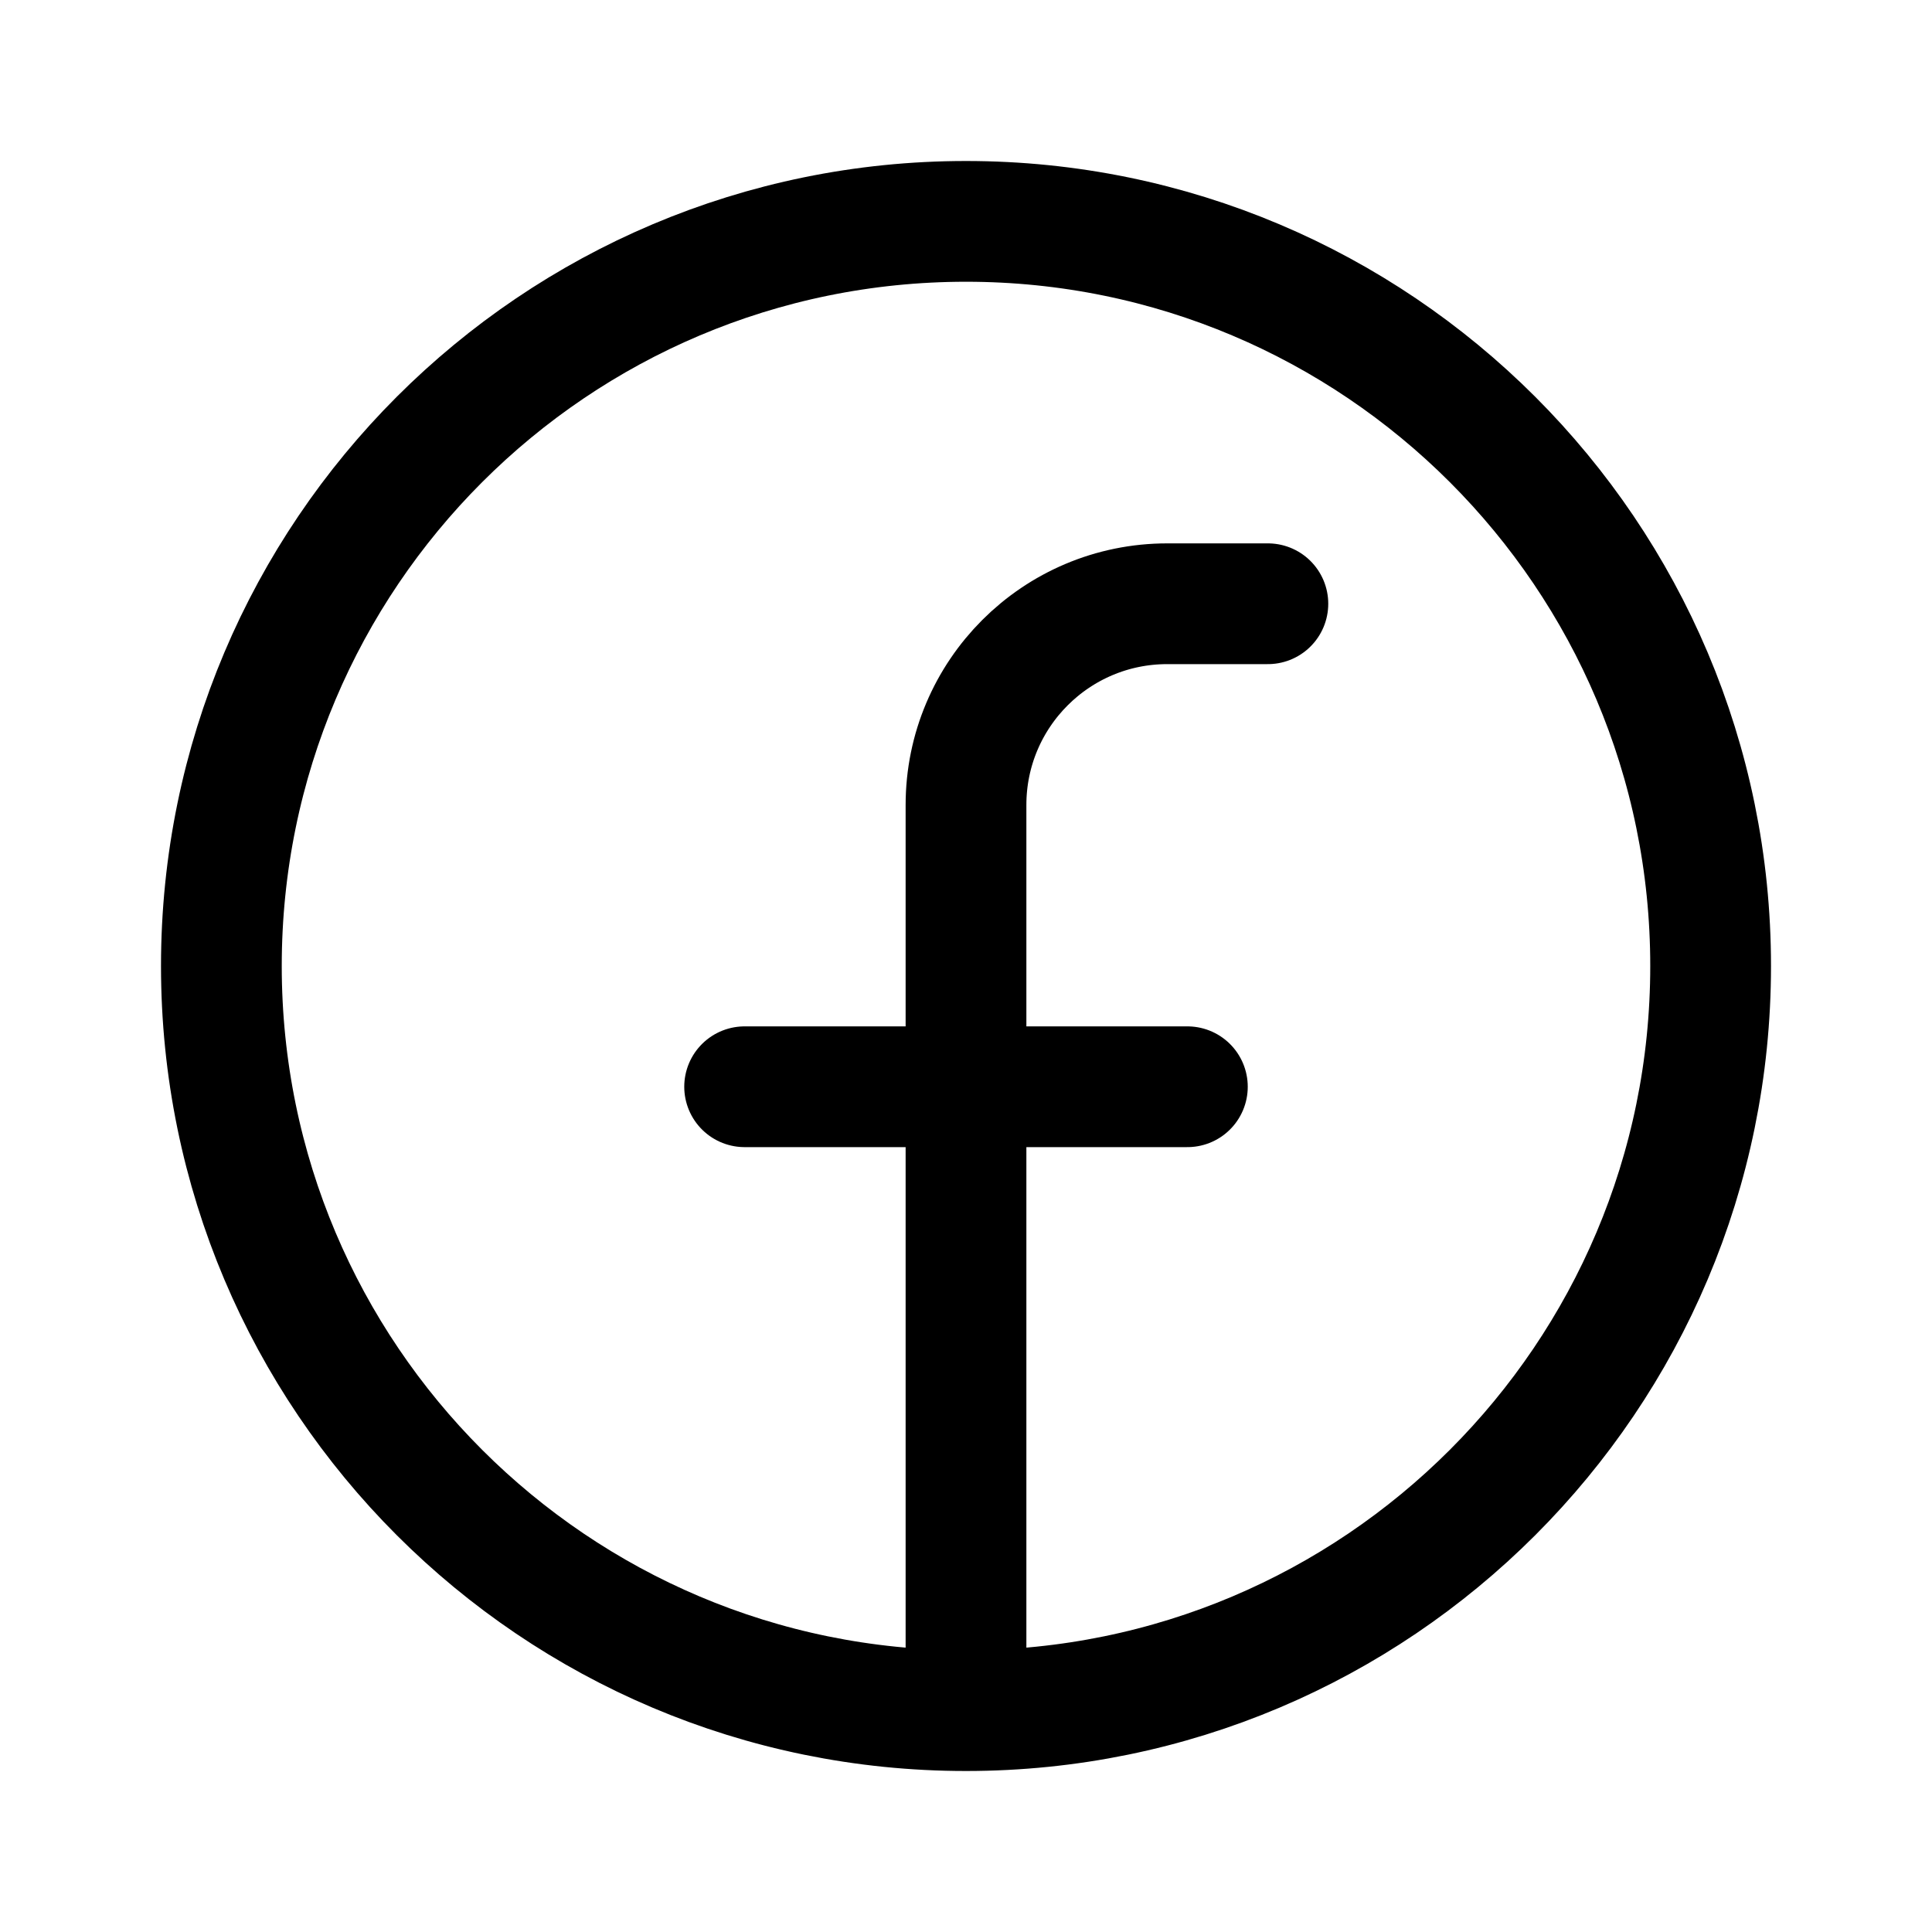
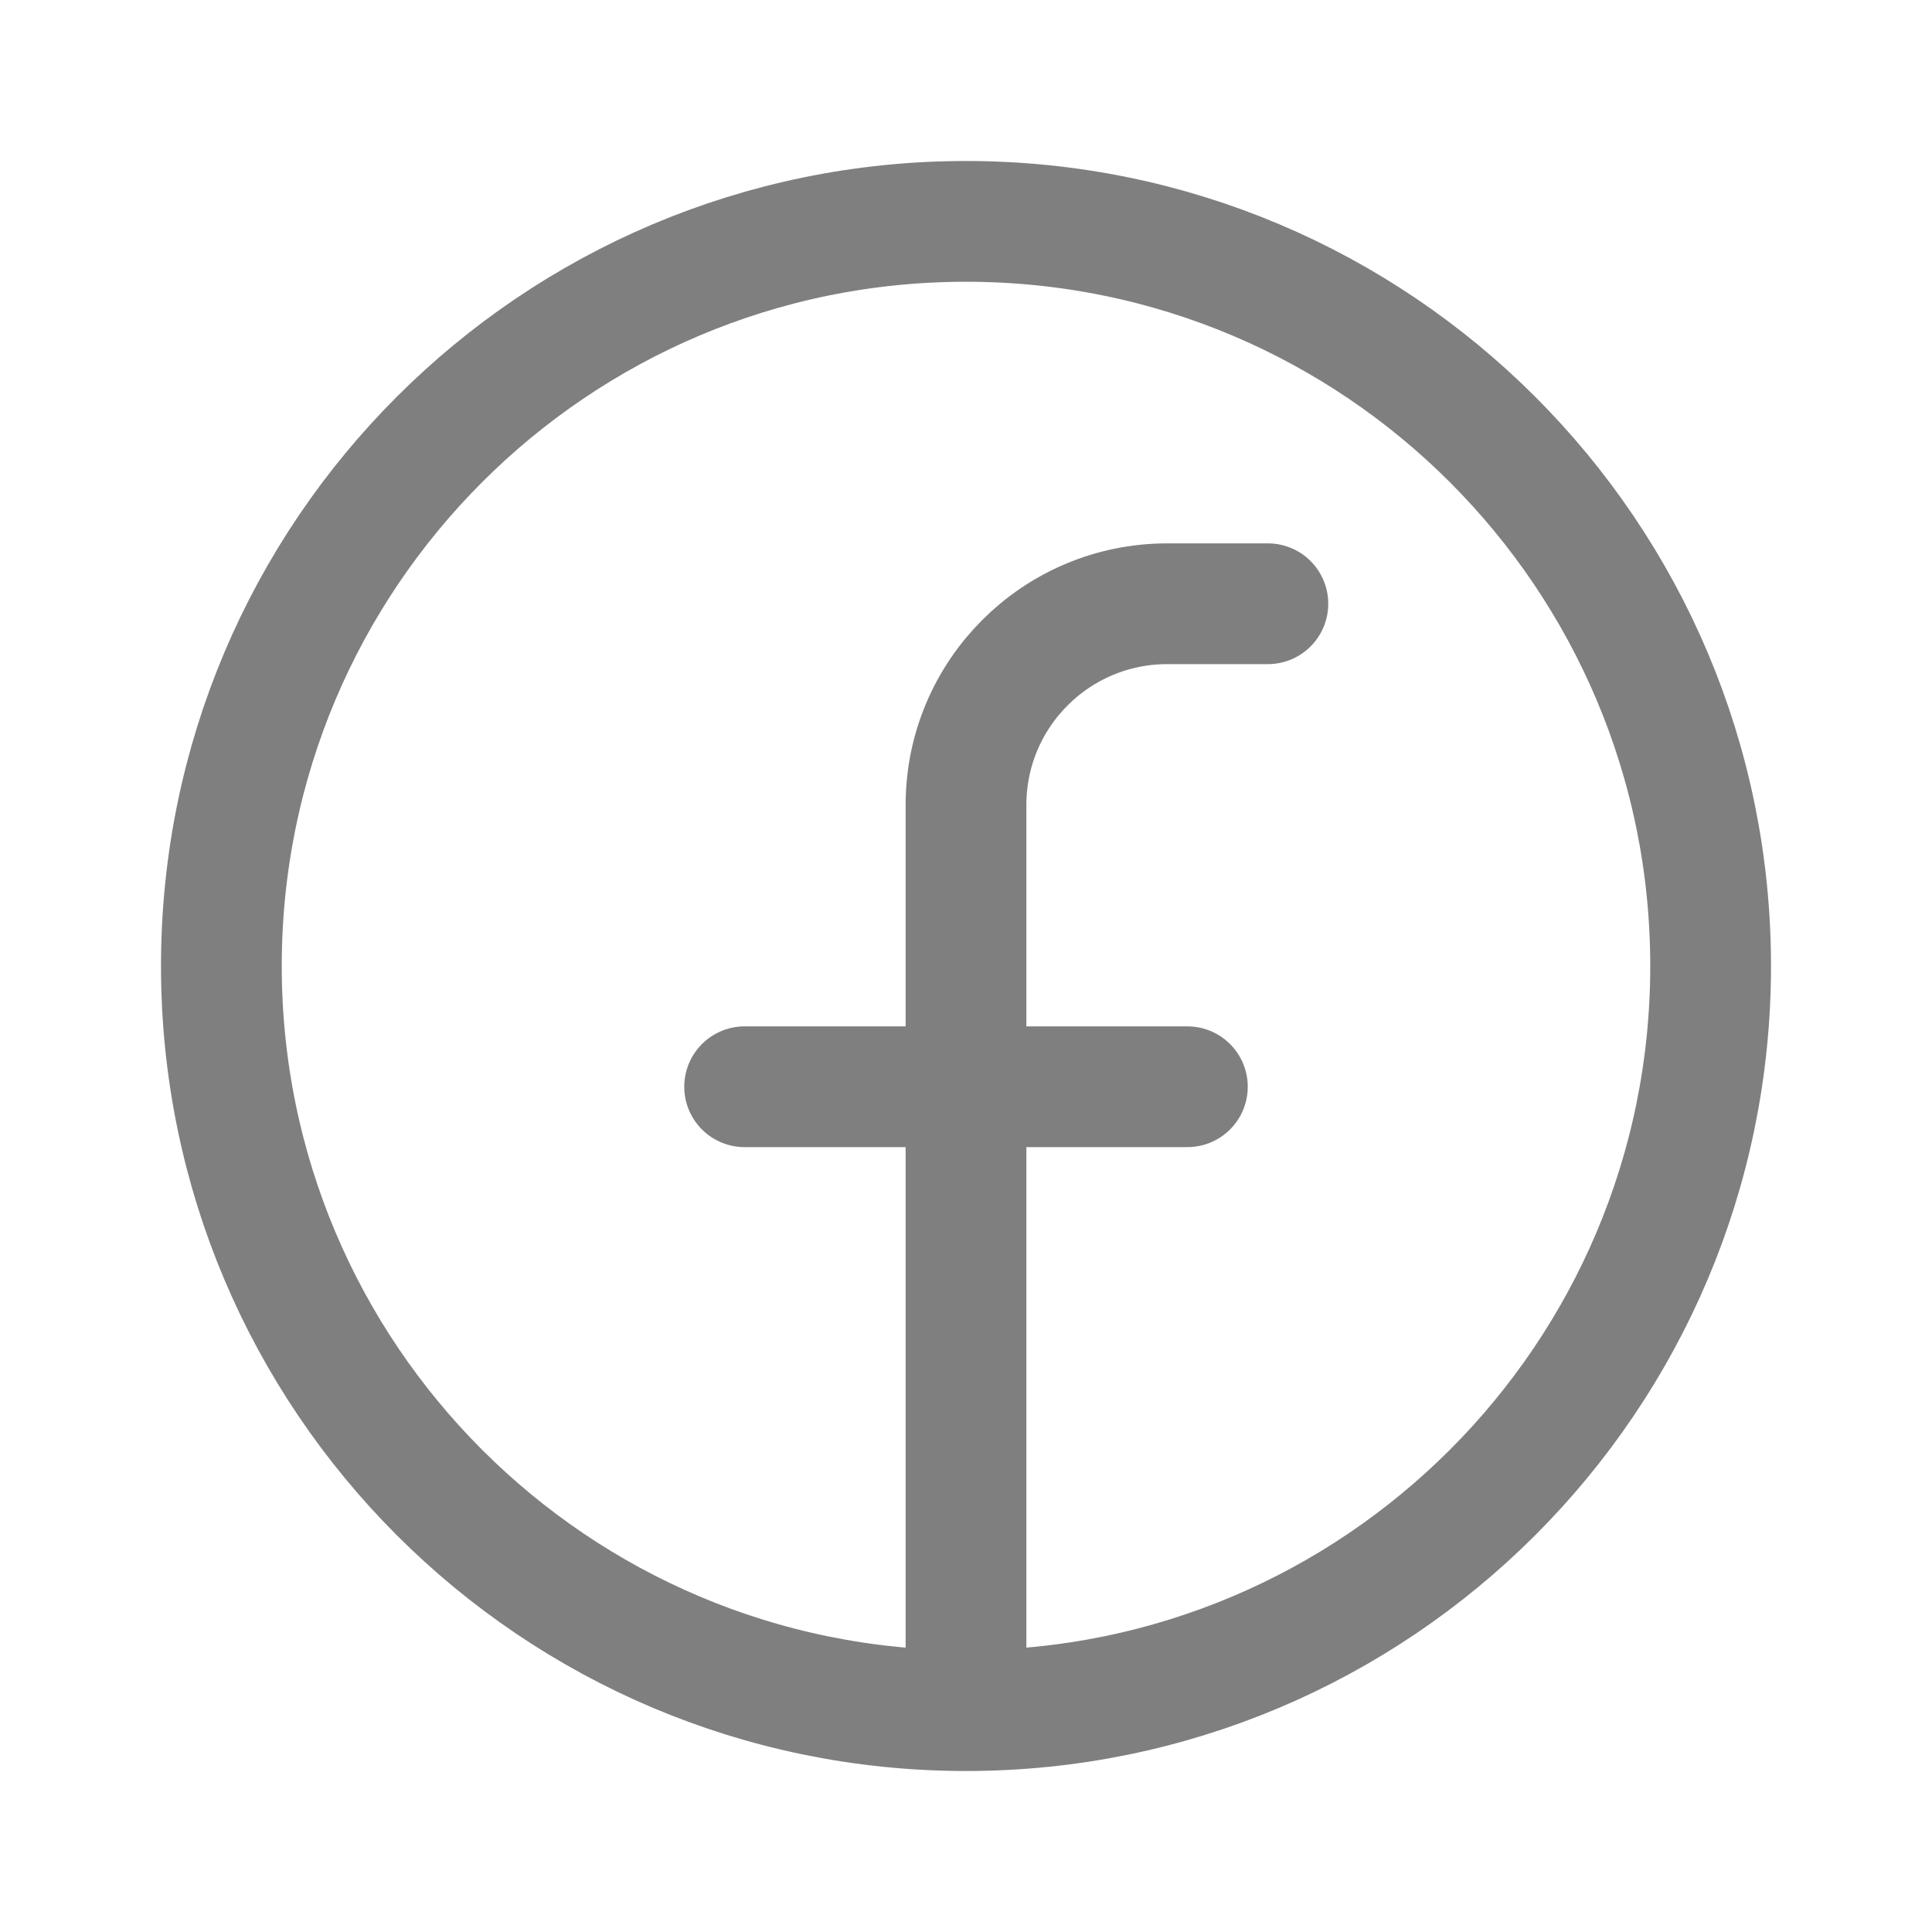
<svg xmlns="http://www.w3.org/2000/svg" viewBox="0 0 192 192" fill="none">
  <g id="SVGRepo_bgCarrier" stroke-width="0" />
  <g id="SVGRepo_tracerCarrier" stroke-linecap="round" stroke-linejoin="round" />
  <g id="SVGRepo_iconCarrier">
-     <path stroke="#000000" stroke-linecap="round" stroke-width="12" d="M96 170c40.869 0 74-33.131 74-74 0-40.87-33.131-74-74-74-40.87 0-74 33.13-74 74 0 40.869 33.13 74 74 74Zm0 0v-62m30-48h-10c-11.046 0-20 8.954-20 20v28m0 0H74m22 0h22" />
+     <path stroke="#00000080" stroke-linecap="round" stroke-width="12" d="M96 170c40.869 0 74-33.131 74-74 0-40.87-33.131-74-74-74-40.87 0-74 33.13-74 74 0 40.869 33.13 74 74 74Zm0 0v-62m30-48h-10c-11.046 0-20 8.954-20 20v28m0 0H74m22 0h22" />
  </g>
</svg>
